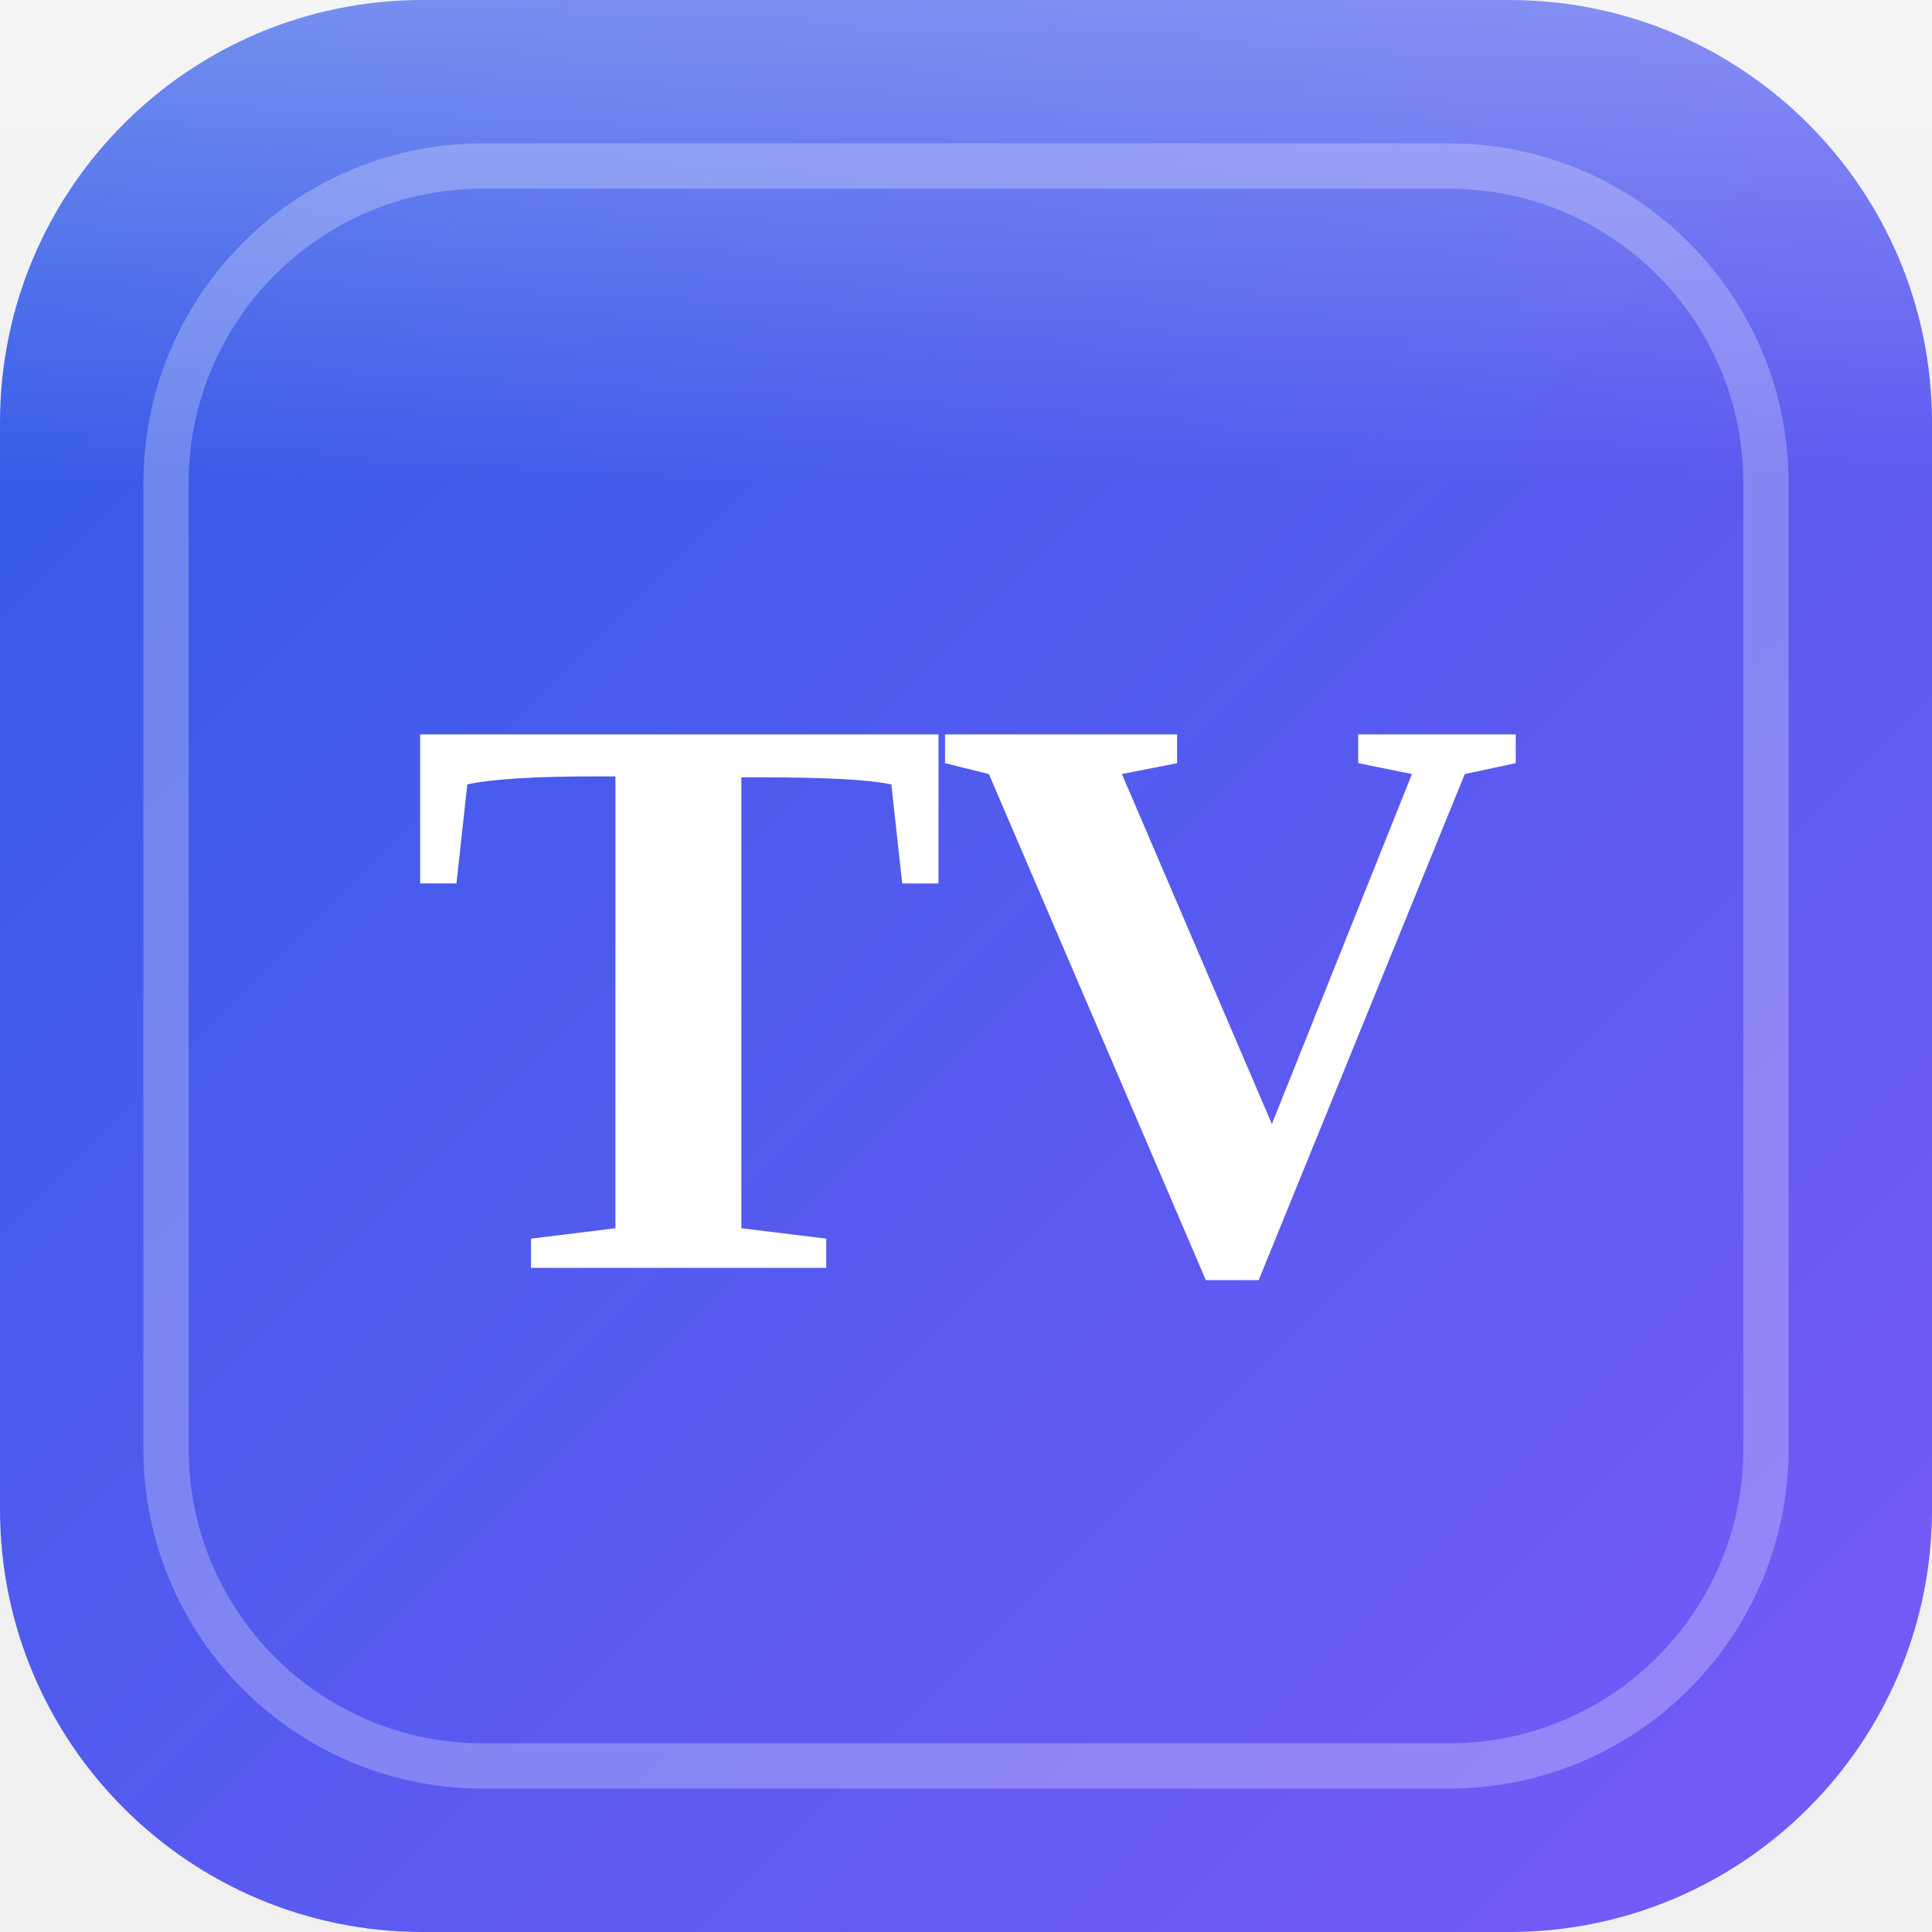
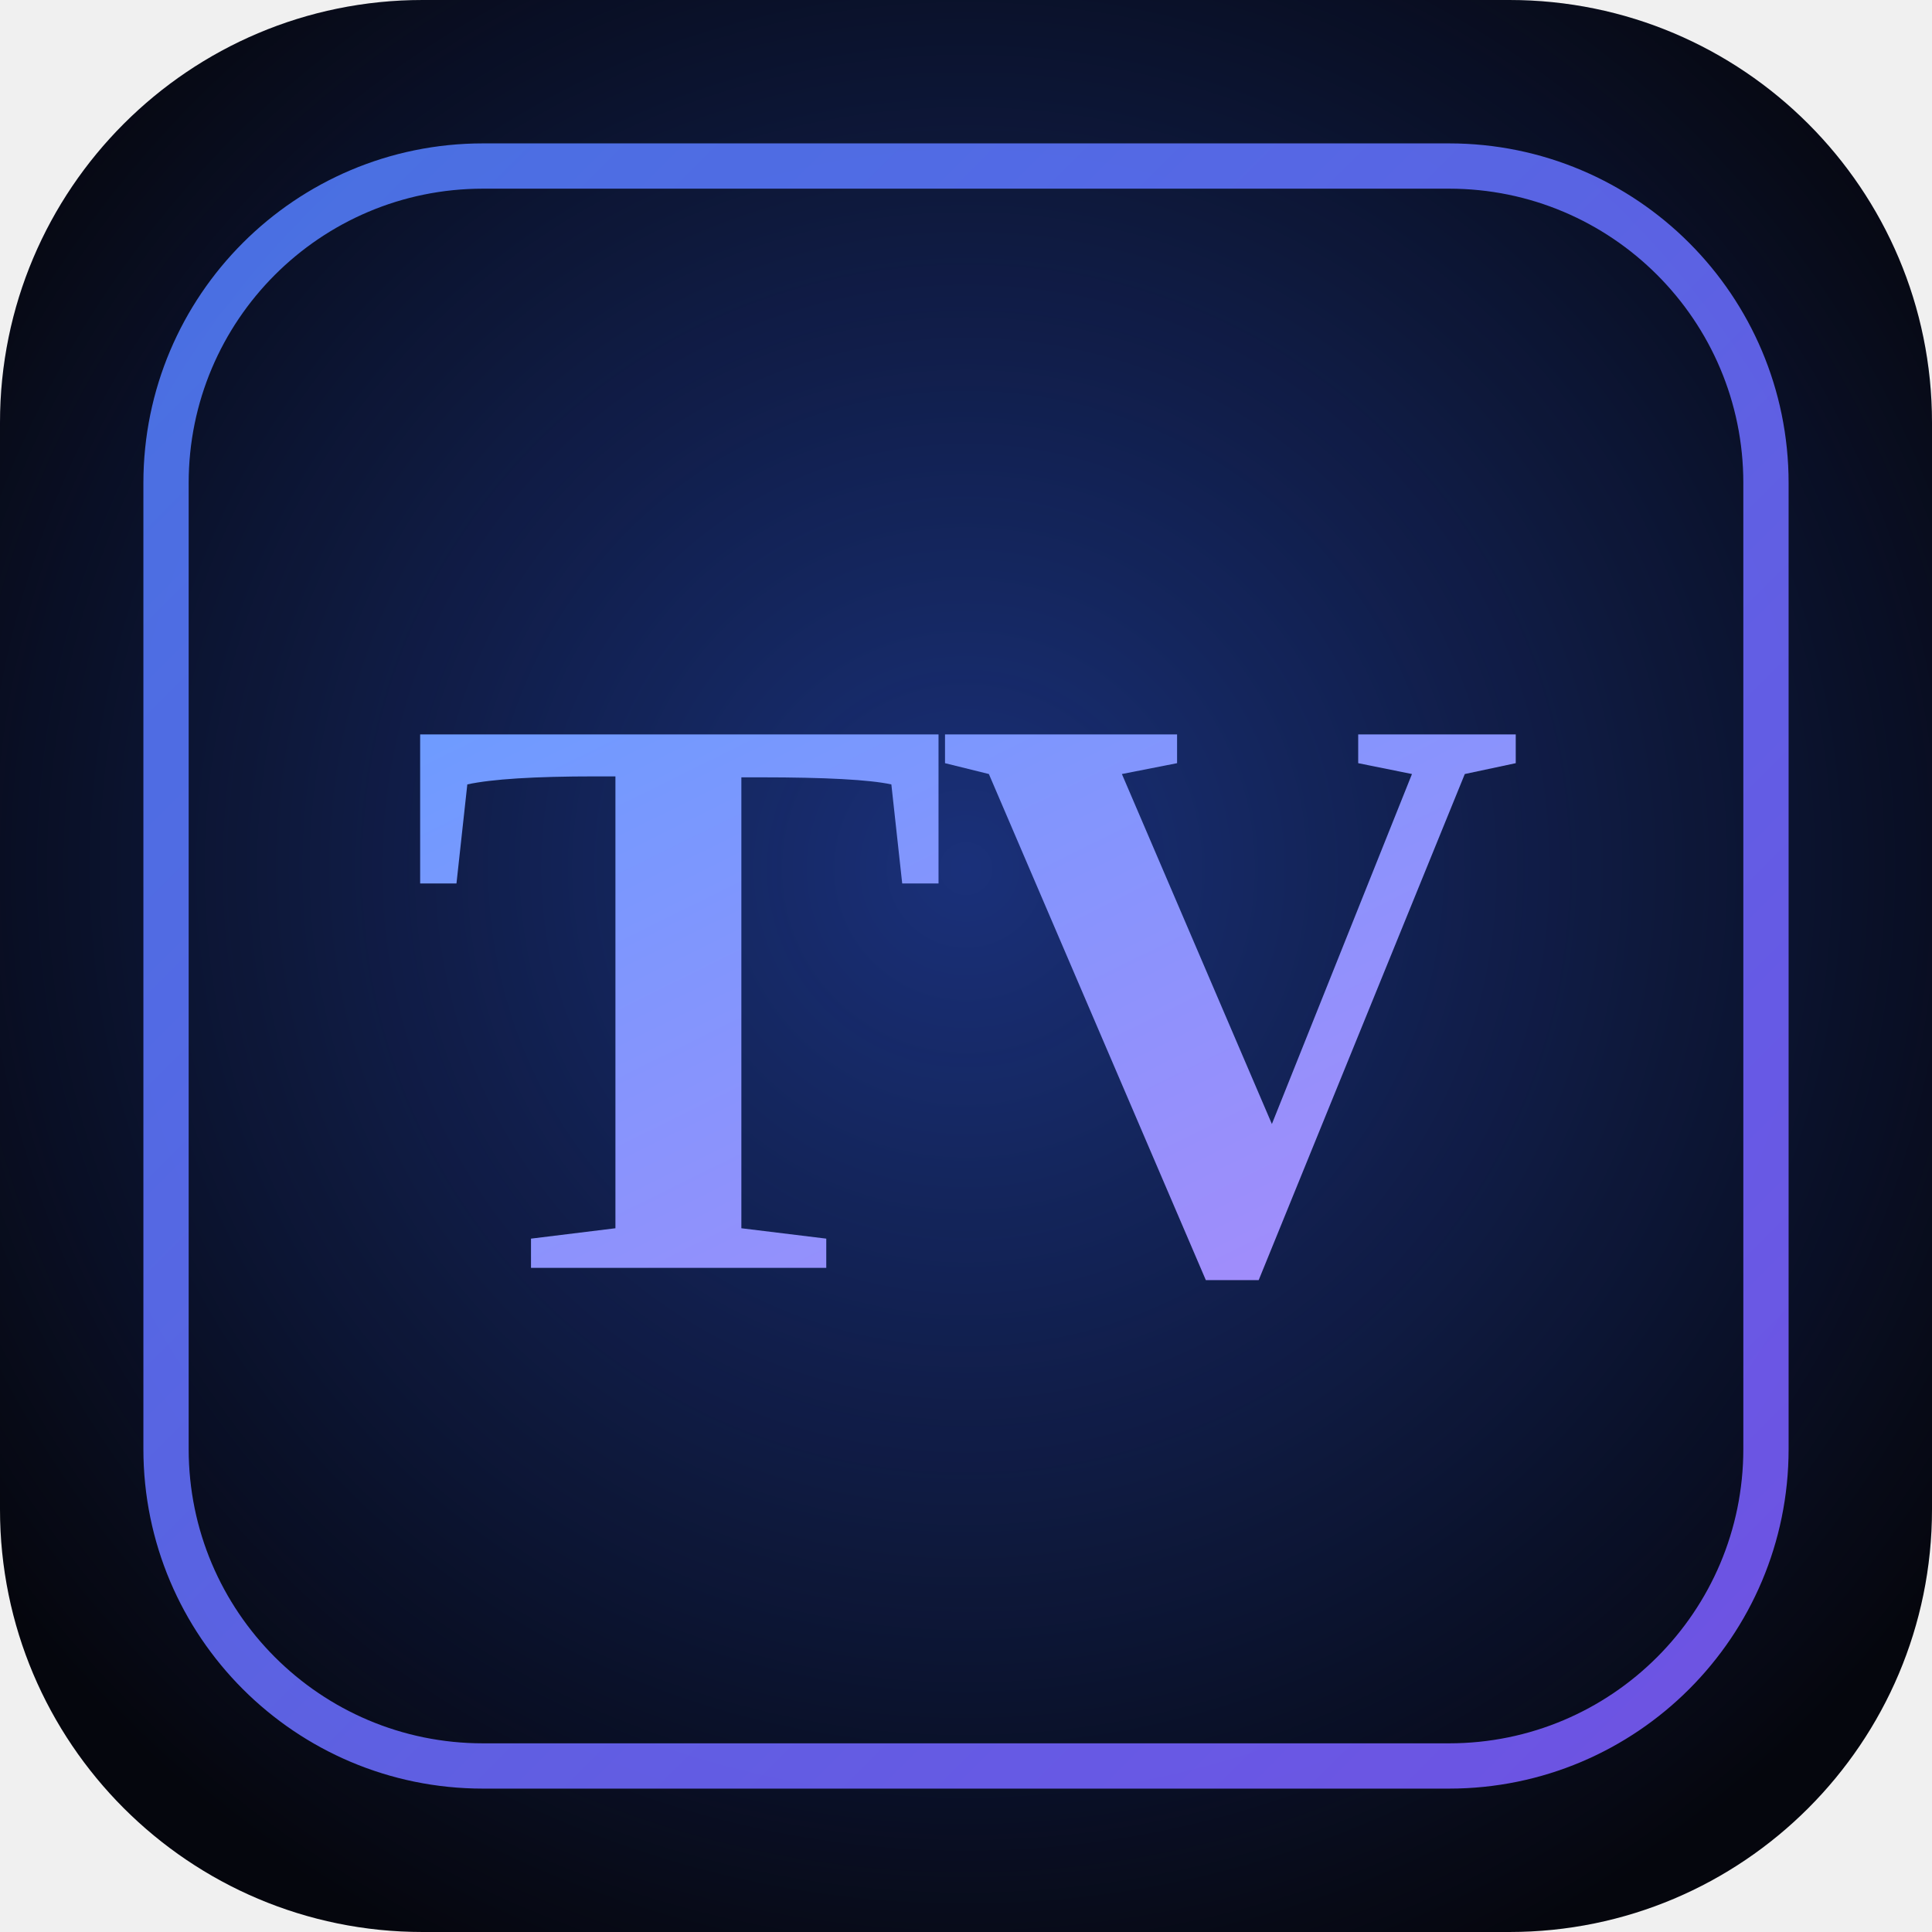
<svg xmlns="http://www.w3.org/2000/svg" viewBox="0 0 64 64">
  <defs>
-     <linearGradient id="g" x1="0" y1="0" x2="1" y2="1">
-       <stop offset="0" stop-color="#2E5BE6" />
+     <linearGradient id="txt" x1="0" y1="0" x2="1" y2="1">
+       <stop offset="0" stop-color="#6E9BFF" />
+       <stop offset="1" stop-color="#A78BFA" />
+     </linearGradient>
+     <linearGradient id="ring" x1="0" y1="0" x2="1" y2="1">
+       <stop offset="0" stop-color="#4F7CF6" />
      <stop offset="1" stop-color="#7A5AF8" />
    </linearGradient>
-     <linearGradient id="sheen" x1="0" y1="0" x2="0" y2="1">
-       <stop offset="0" stop-color="#FFFFFF" stop-opacity="0.32" />
-       <stop offset="0.5" stop-color="#FFFFFF" stop-opacity="0" />
-     </linearGradient>
+     <radialGradient id="glow" cx="0.5" cy="0.45" r="0.62">
+       <stop offset="0" stop-color="#2E5BE6" stop-opacity="0.5" />
+       <stop offset="1" stop-color="#2E5BE6" stop-opacity="0" />
+     </radialGradient>
  </defs>
-   <rect width="64" height="64" rx="14" fill="url(#g)" />
-   <path d="M0 0 H64 V24 Q32 40 0 24 Z" fill="url(#sheen)" />
-   <rect x="5.5" y="5.5" width="53" height="53" rx="10.5" fill="none" stroke="#FFFFFF" stroke-opacity="0.26" stroke-width="1.5" />
-   <text x="32" y="42" text-anchor="middle" font-family="Iowan Old Style, Georgia, 'Times New Roman', serif" font-size="27" font-weight="600" fill="#FFFFFF" letter-spacing="-0.5">TV</text>
+   <rect width="64" height="64" rx="14" fill="#05060D" />
+   <rect width="64" height="64" rx="14" fill="url(#glow)" />
+   <rect x="5.5" y="5.5" width="53" height="53" rx="10.5" fill="none" stroke="url(#ring)" stroke-width="1.5" opacity="0.9" />
+   <text x="32" y="42" text-anchor="middle" font-family="Iowan Old Style, Georgia, 'Times New Roman', serif" font-size="27" font-weight="600" fill="url(#txt)" letter-spacing="-0.5">TV</text>
</svg>
